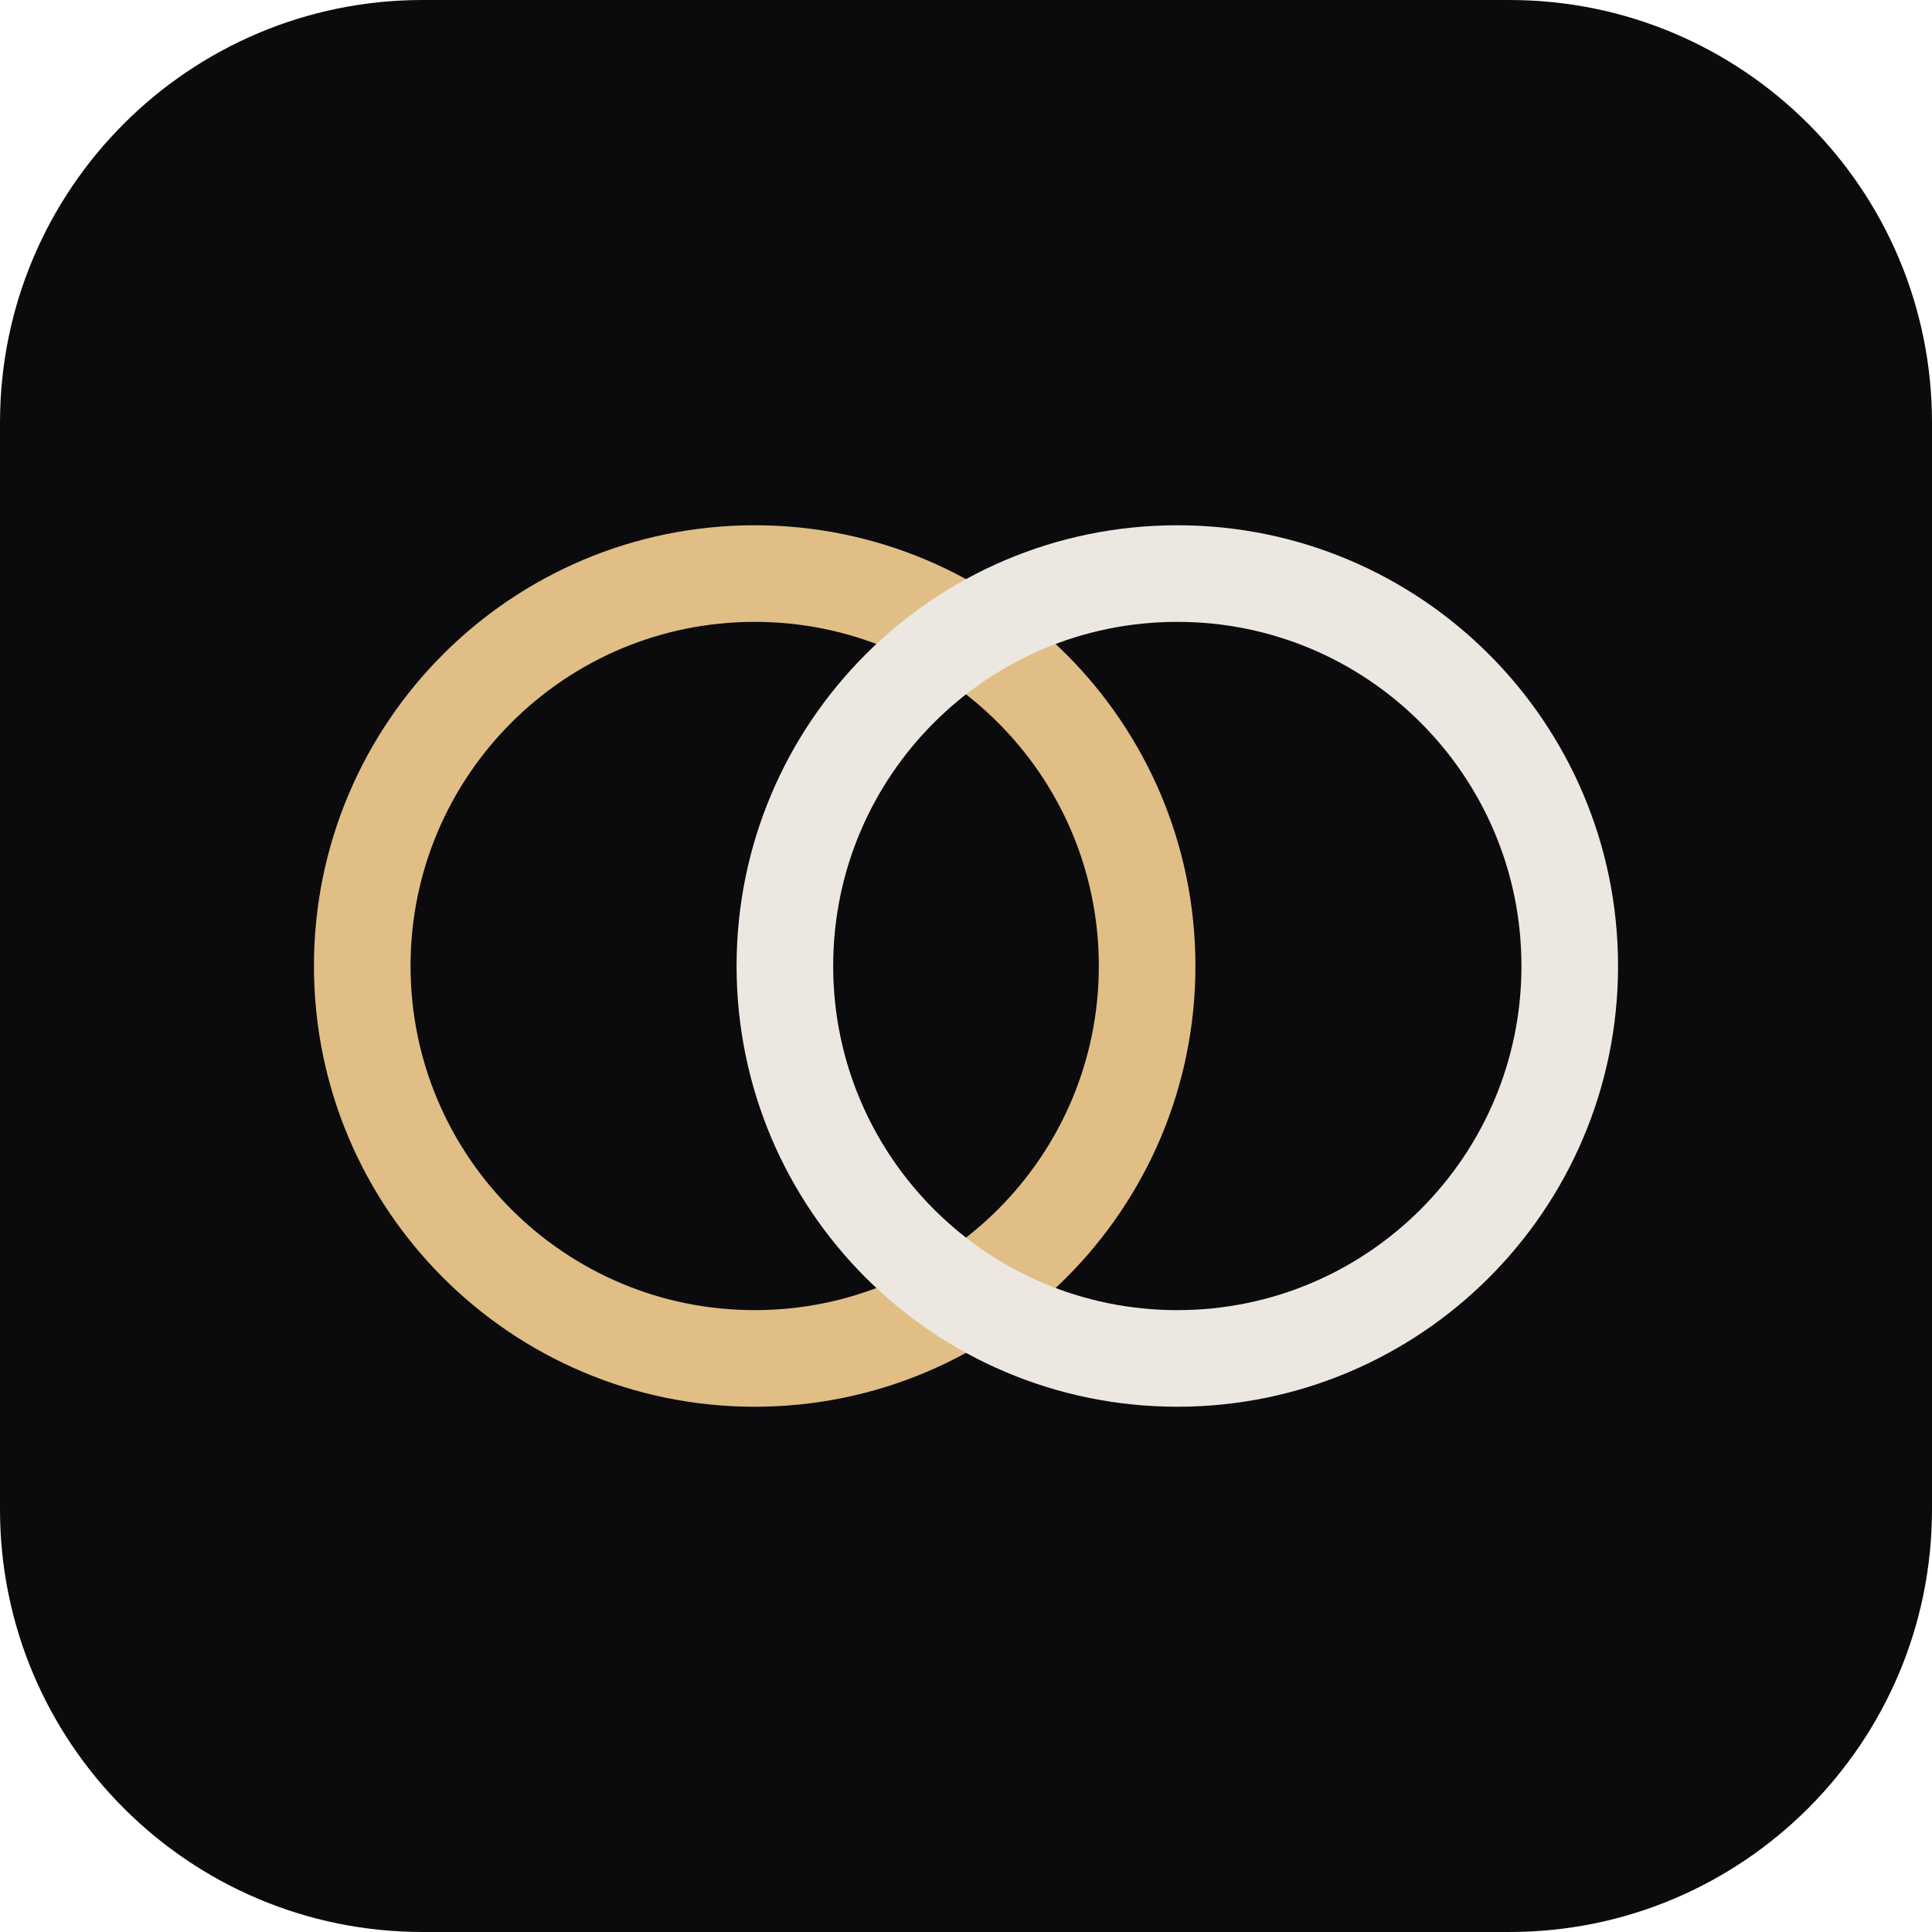
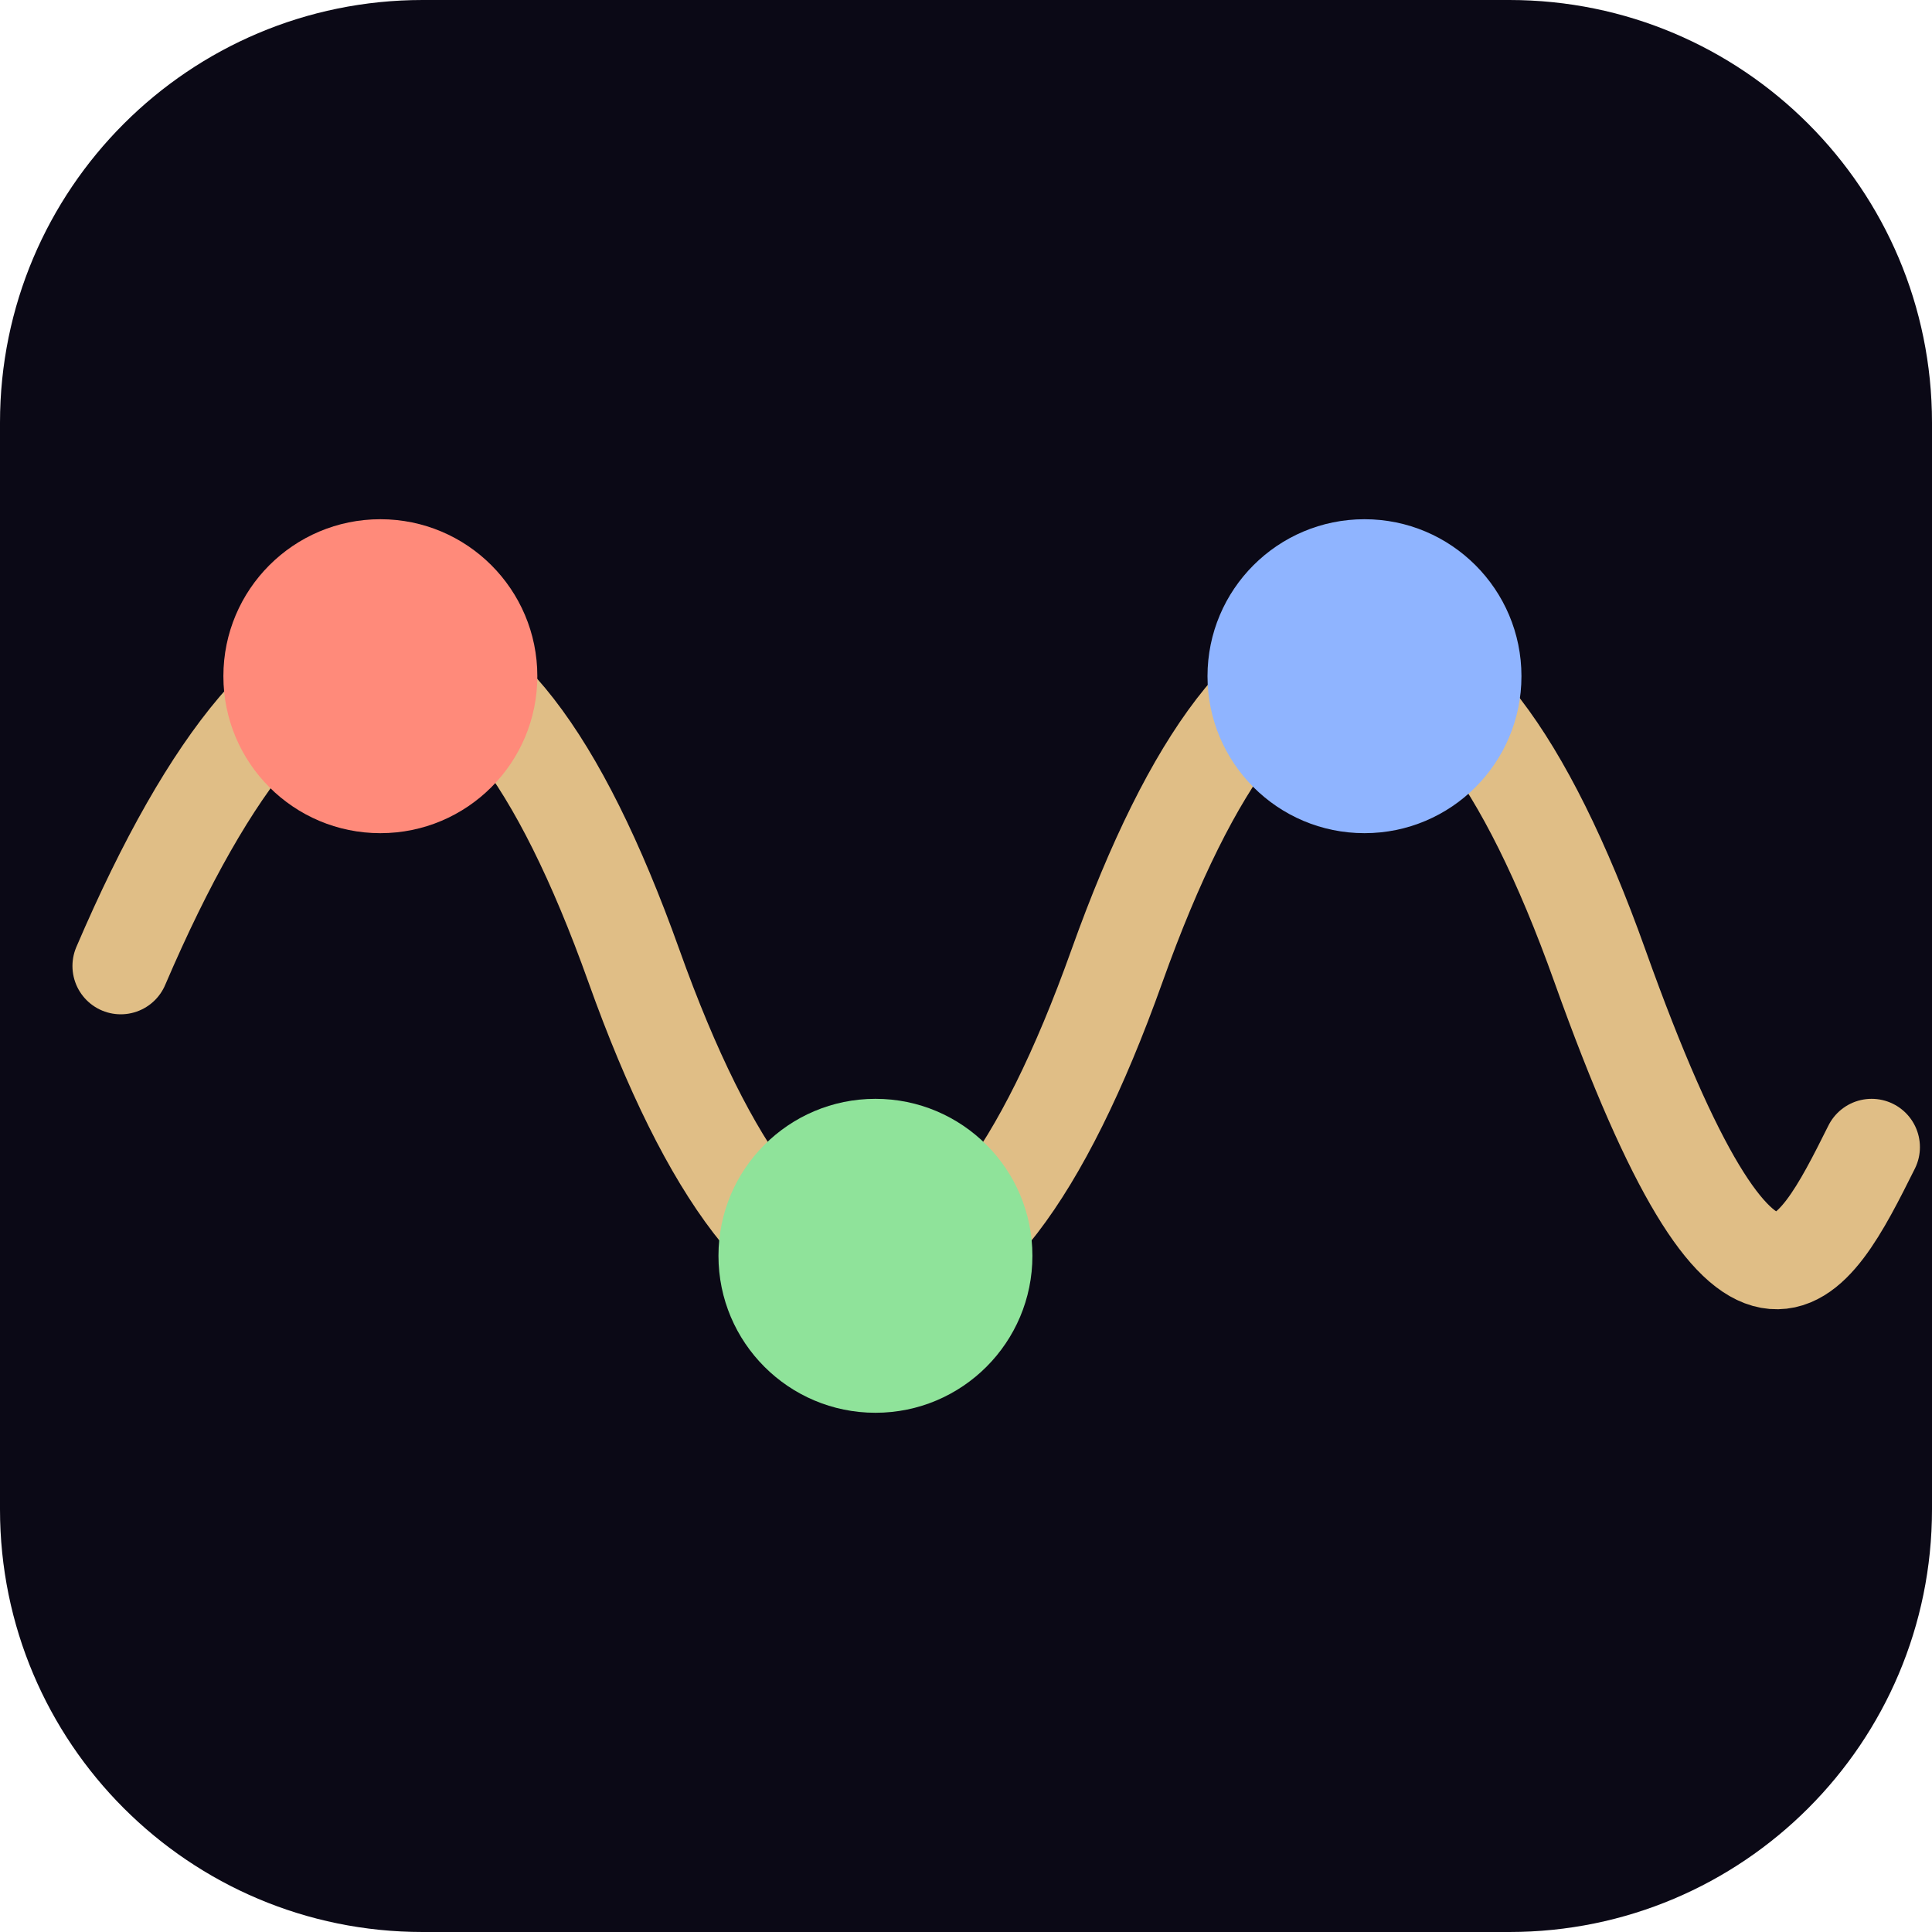
<svg xmlns="http://www.w3.org/2000/svg" viewBox="0 0 32 32">
-   <rect width="32" height="32" rx="7" fill="#0b0b0e" />
-   <circle cx="12.5" cy="16" r="6.5" fill="none" stroke="#e0be86" stroke-width="1.6" />
-   <circle cx="19.5" cy="16" r="6.5" fill="none" stroke="#ece8e1" stroke-width="1.6" />
+   <rect width="32" height="32" rx="7" fill="#0b0916" />
+   <path d="M2 16 C 5 9, 8 9, 10.5 16 S 16 23, 18.5 16 S 24 9, 26.5 16 S 30 21, 31 19" fill="none" stroke="#e0be86" stroke-width="1.6" stroke-linecap="round" />
+   <circle cx="6.3" cy="11.2" r="2.6" fill="#ff8a7a" />
+   <circle cx="14.5" cy="20.8" r="2.6" fill="#8fe39a" />
+   <circle cx="22.6" cy="11.2" r="2.6" fill="#8fb4ff" />
</svg>
